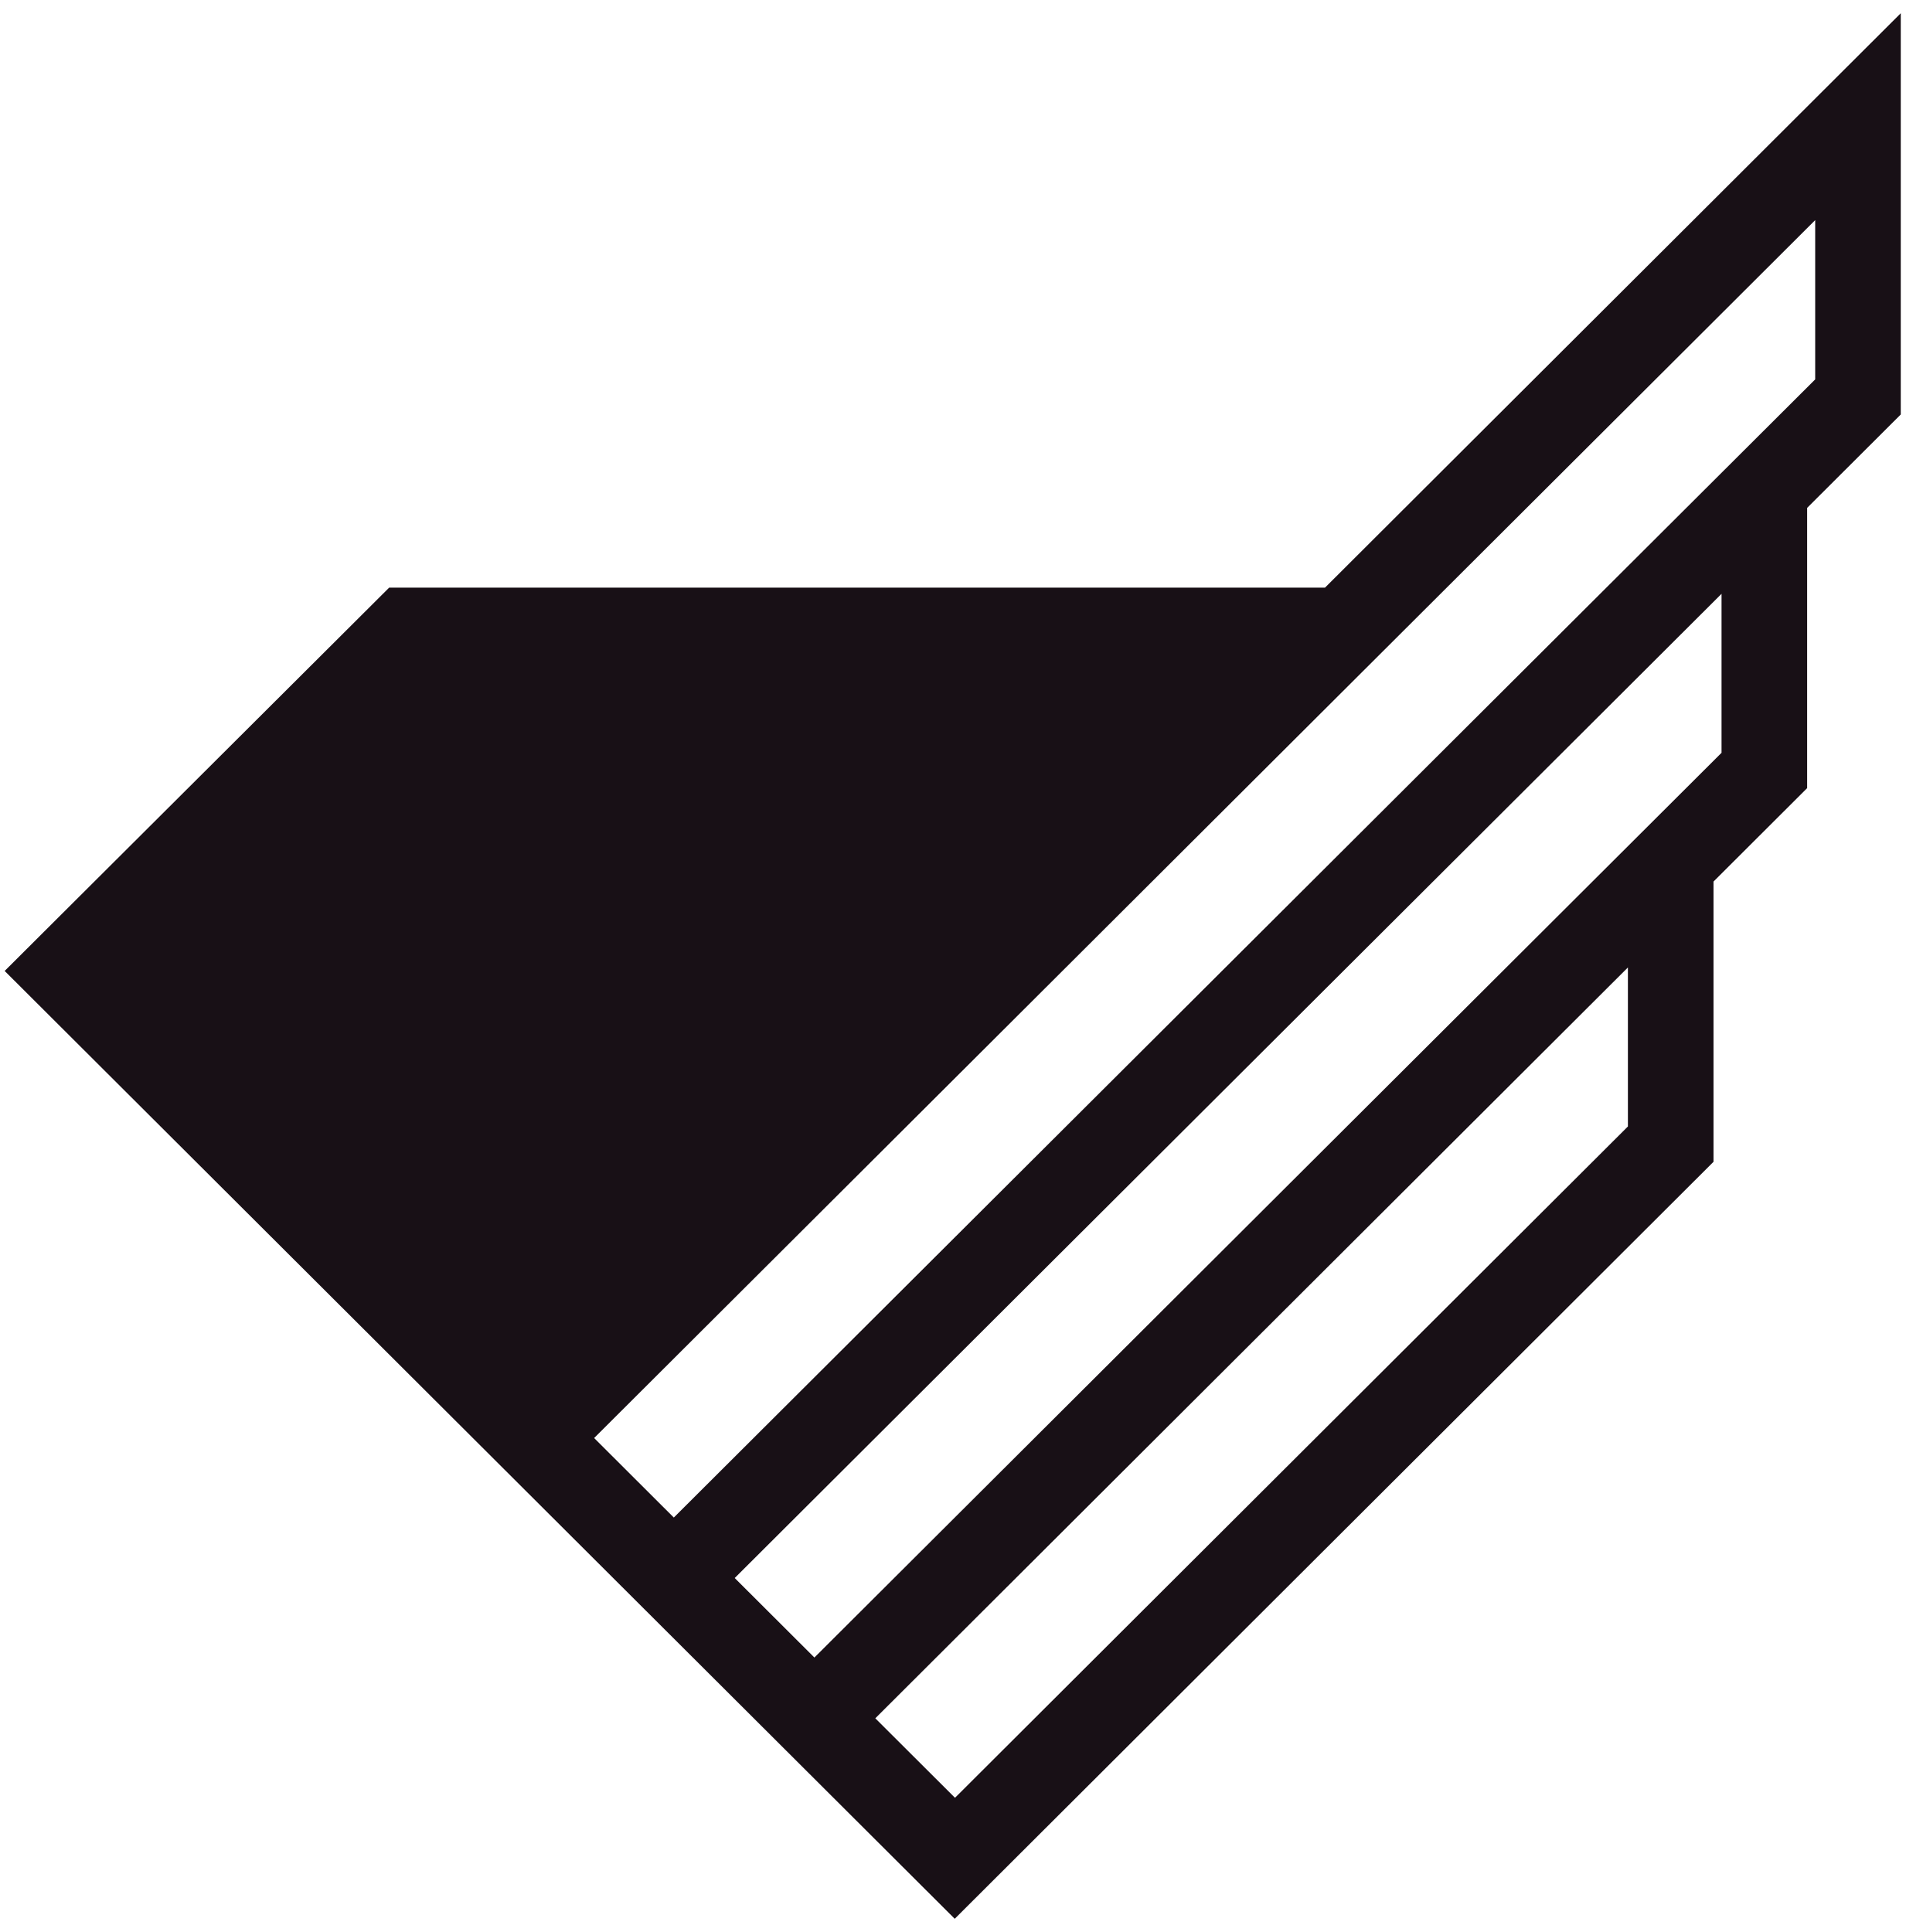
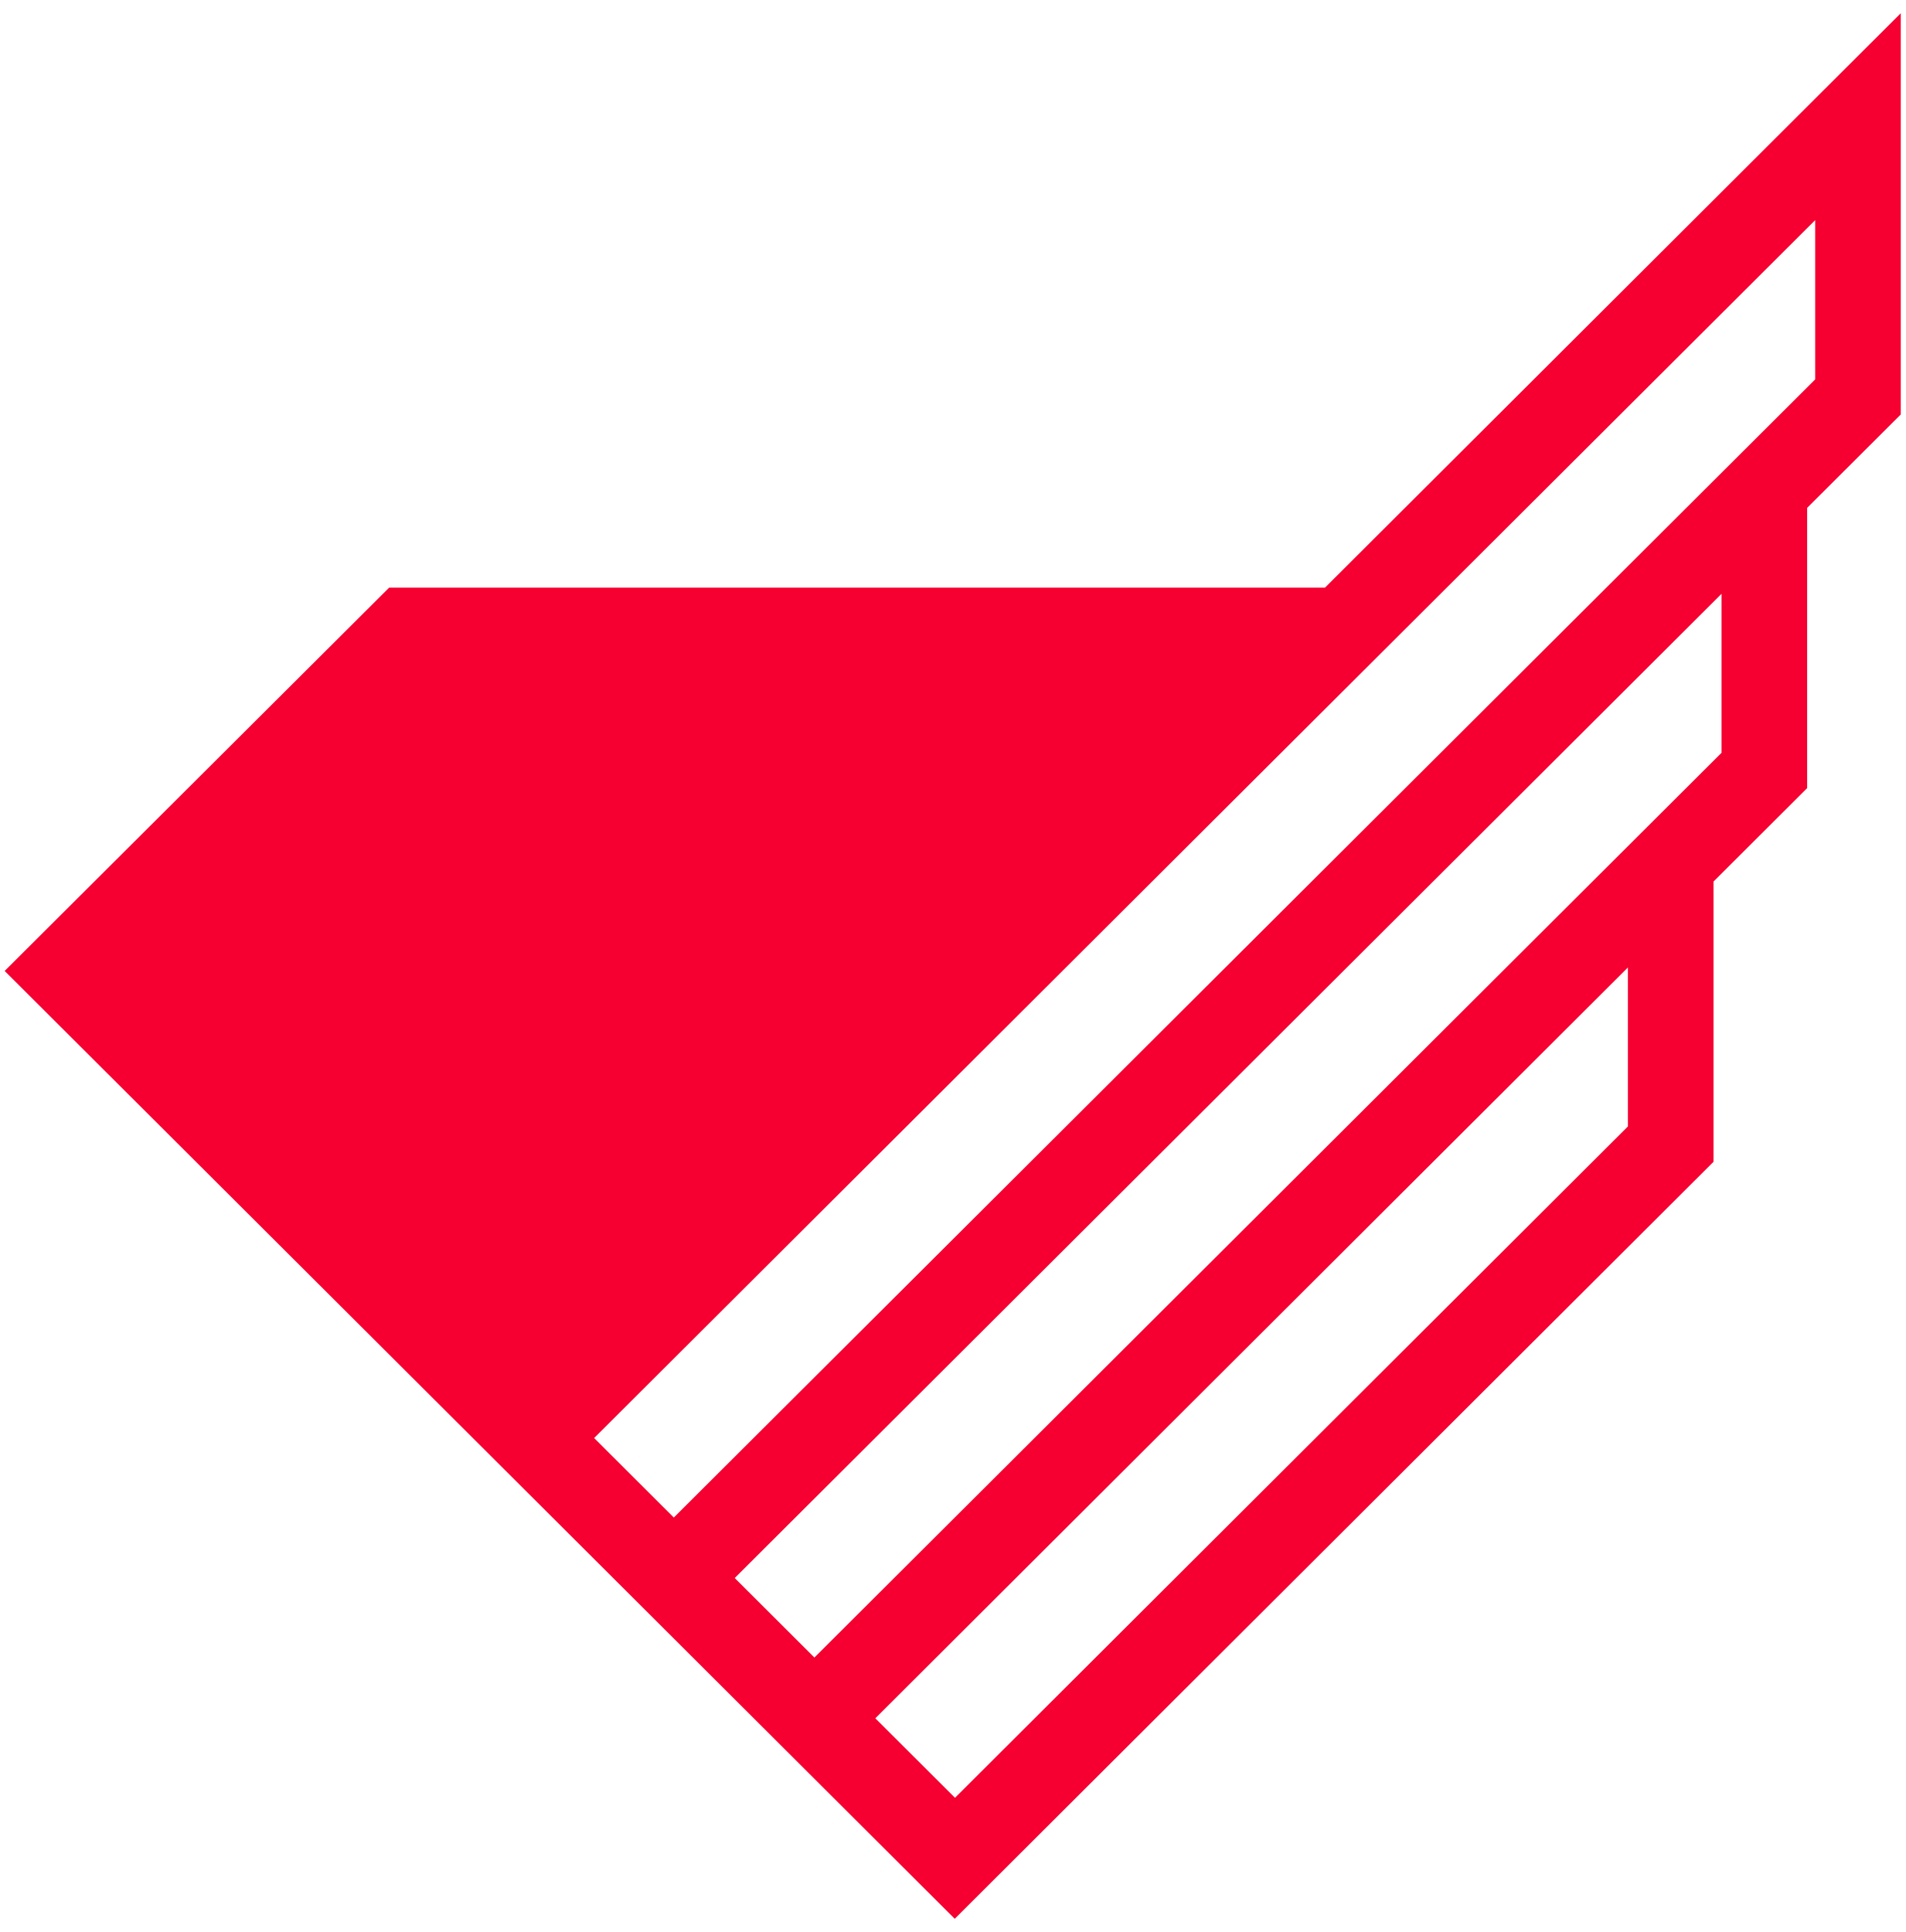
<svg xmlns="http://www.w3.org/2000/svg" width="142" height="144" viewBox="0 0 142 144" fill="none">
-   <path d="M98.763 43.8H29L0.348 72.369L71.15 143.015L127.476 86.814L127.696 86.594V65.706L134.674 58.743V37.855L141.652 30.892V0.986L98.743 43.8H98.763ZM135.274 16.407V28.278L50.215 113.109L44.277 107.183L135.274 16.407ZM128.295 44.259V56.109L60.692 123.543L54.754 117.617L128.295 44.259ZM65.231 128.072L121.317 72.11V83.96L71.17 133.997L65.231 128.072Z" fill="#181016" />
+   <path d="M98.763 43.8H29L0.348 72.369L71.15 143.015L127.476 86.814L127.696 86.594V65.706L134.674 58.743V37.855L141.652 30.892V0.986L98.743 43.8H98.763ZM135.274 16.407V28.278L50.215 113.109L44.277 107.183L135.274 16.407ZM128.295 44.259V56.109L60.692 123.543L54.754 117.617L128.295 44.259ZM65.231 128.072L121.317 72.11V83.96L71.17 133.997L65.231 128.072Z" fill="#F50031" />
</svg>
